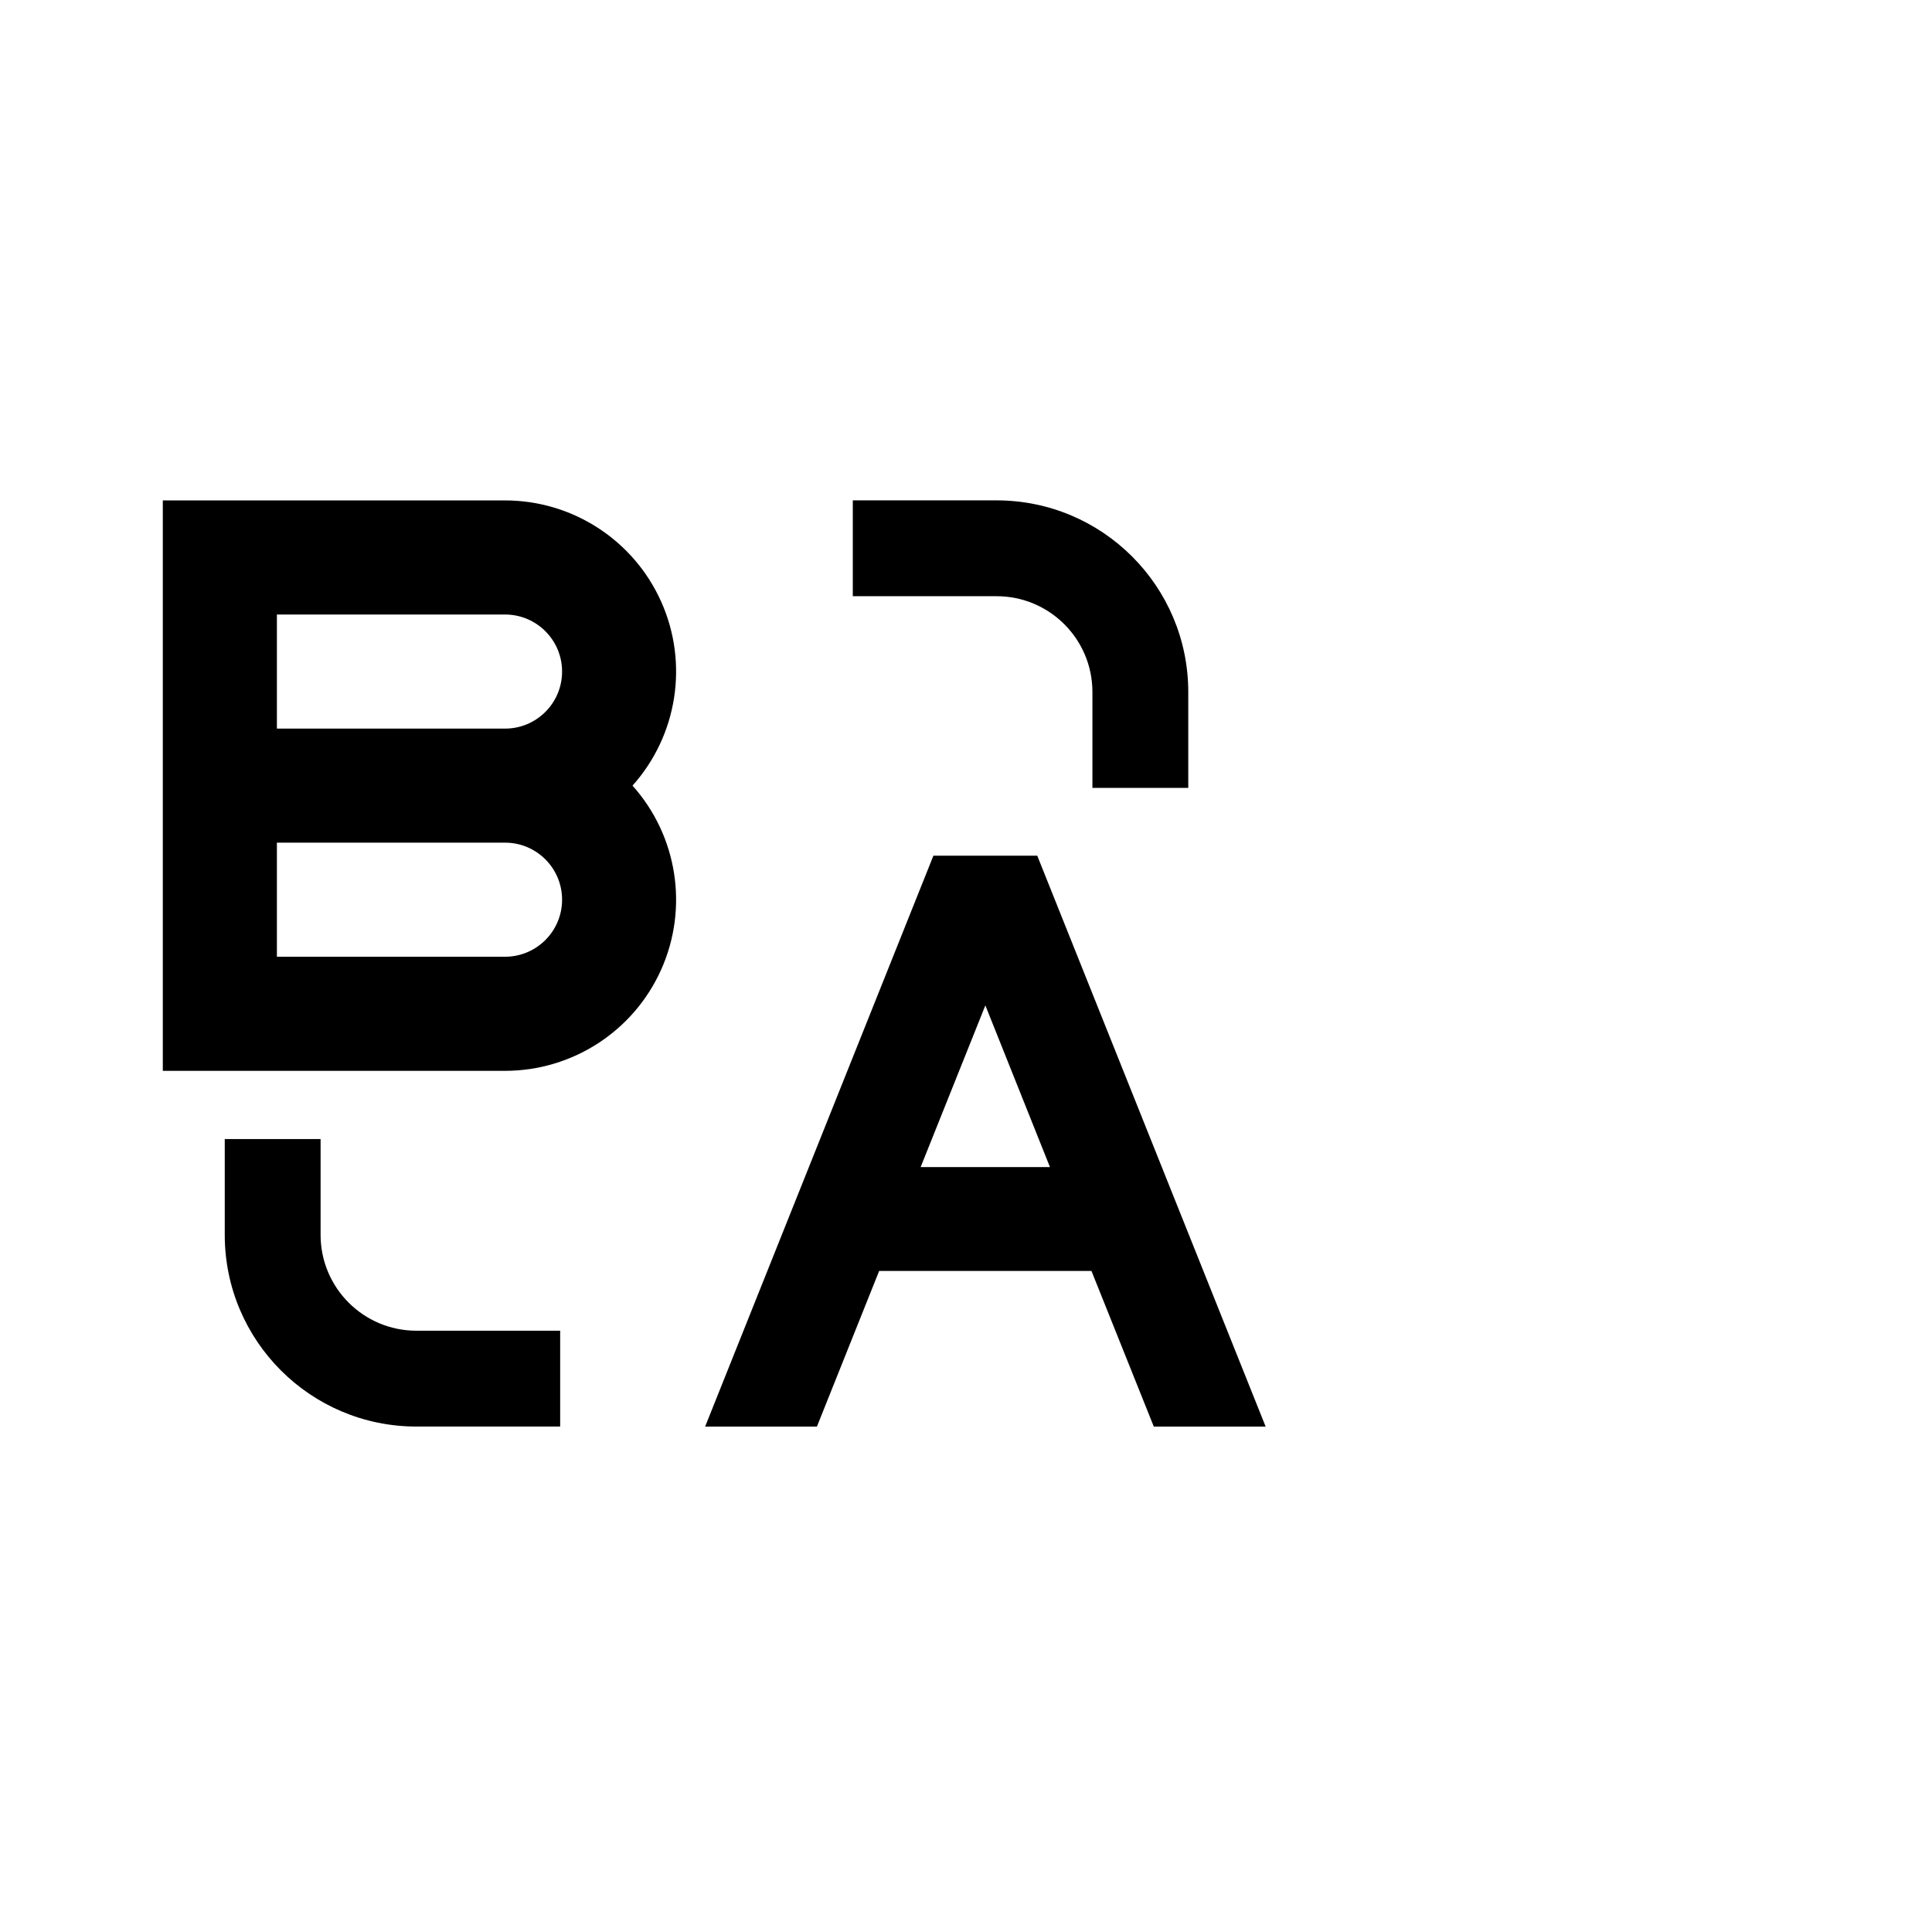
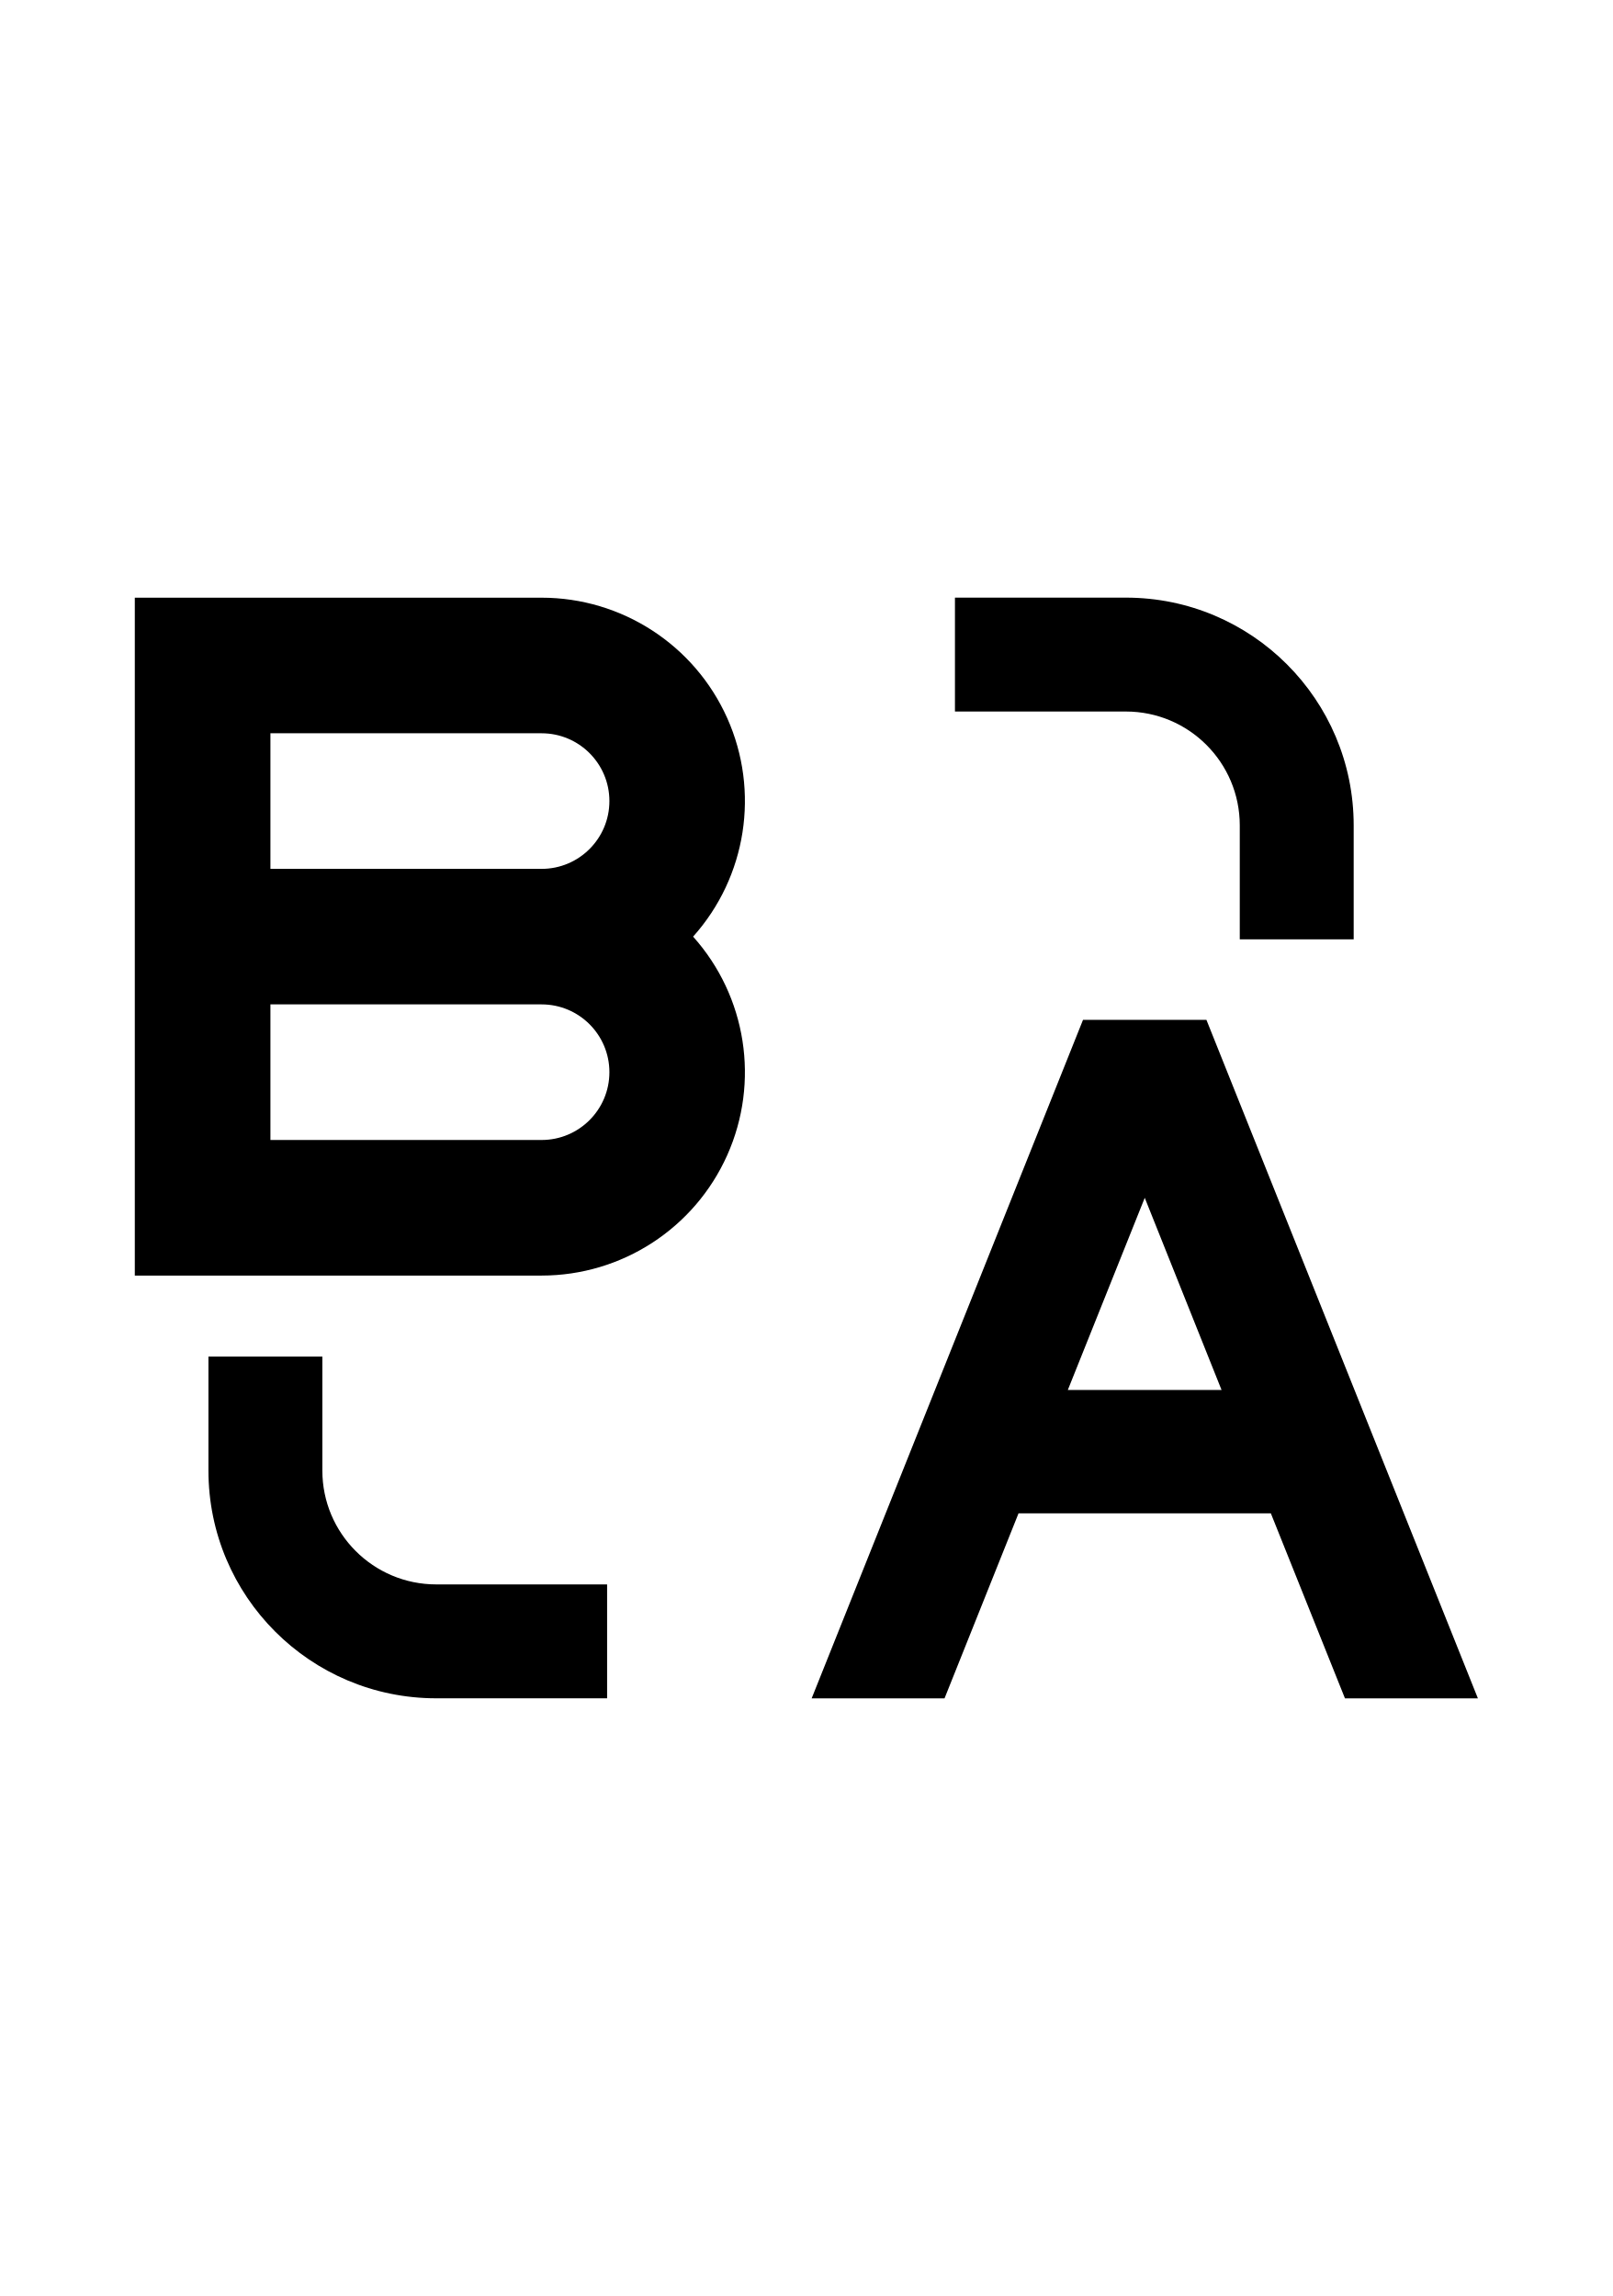
- <svg xmlns="http://www.w3.org/2000/svg" width="142.4" height="142.4" viewBox="0 0 37.677 37.677" version="1.1" id="svg1">
+ <svg xmlns="http://www.w3.org/2000/svg" width="100" height="142.4" viewBox="0 0 26.458 37.677" version="1.1" id="svg1">
  <defs id="defs1" />
  <g id="layer1">
-     <path style="stroke-width:0.934" d="m 19.435,9.758 a 3.738,3.738 0 0 1 3.738,3.738 V 15.365 H 21.304 V 13.496 A 1.869,1.869 0 0 0 19.435,11.627 H 16.631 V 9.758 Z" id="path5" />
-     <path style="stroke-width:1.012" d="m 20.228,16.687 4.454,11.134 h -2.181 l -1.216,-3.036 h -4.14 l -1.214,3.036 h -2.18 L 18.203,16.687 Z m -1.012,2.92 -1.262,3.153 h 2.522 z" id="path3-3" />
-     <path style="stroke-width:1.112" d="m 3.175,9.759 h 6.674 a 3.337,3.337 0 0 1 2.486,5.562 3.337,3.337 0 0 1 -2.486,5.562 H 3.175 Z m 6.674,6.674 H 5.4 v 2.225 h 4.449 a 1.112,1.112 0 0 0 0,-2.225 z m 0,-4.449 H 5.4 v 2.225 h 4.449 a 1.112,1.112 0 1 0 0,-2.225 z" id="path4" />
-     <path style="stroke-width:0.934" d="M 8.12,27.82 A 3.738,3.738 0 0 1 4.383,24.082 v -1.869 h 1.869 v 1.869 a 1.869,1.869 0 0 0 1.869,1.869 h 2.803 v 1.869 z" id="path5-7" />
+     <g id="g3">
+       <g id="g2" transform="translate(-0.2645835,0.04894953)">
+         <g id="g1" transform="translate(-0.698919)">
+           <path style="stroke-width:0.934" d="m 19.435,9.758 a 3.738,3.738 0 0 1 3.738,3.738 V 15.365 H 21.304 V 13.496 A 1.869,1.869 0 0 0 19.435,11.627 H 16.631 V 9.758 Z" id="path5" />
+           <path style="stroke-width:1.012" d="m 20.757,16.687 4.454,11.134 h -2.181 l -1.216,-3.036 h -4.14 l -1.214,3.036 h -2.18 L 18.732,16.687 Z m -1.012,2.92 -1.262,3.153 h 2.522 z" id="path3-3" />
+           <path style="stroke-width:1.112" d="m 3.175,9.759 h 6.674 a 3.337,3.337 0 0 1 2.486,5.562 3.337,3.337 0 0 1 -2.486,5.562 H 3.175 Z m 6.674,6.674 H 5.4 v 2.225 h 4.449 a 1.112,1.112 0 0 0 0,-2.225 z m 0,-4.449 H 5.4 v 2.225 h 4.449 a 1.112,1.112 0 1 0 0,-2.225 z" id="path4" />
+           <path style="stroke-width:0.934" d="M 8.12,27.82 A 3.738,3.738 0 0 1 4.383,24.082 v -1.869 h 1.869 v 1.869 a 1.869,1.869 0 0 0 1.869,1.869 h 2.803 v 1.869 z" id="path5-7" />
+         </g>
+       </g>
+     </g>
  </g>
</svg>
